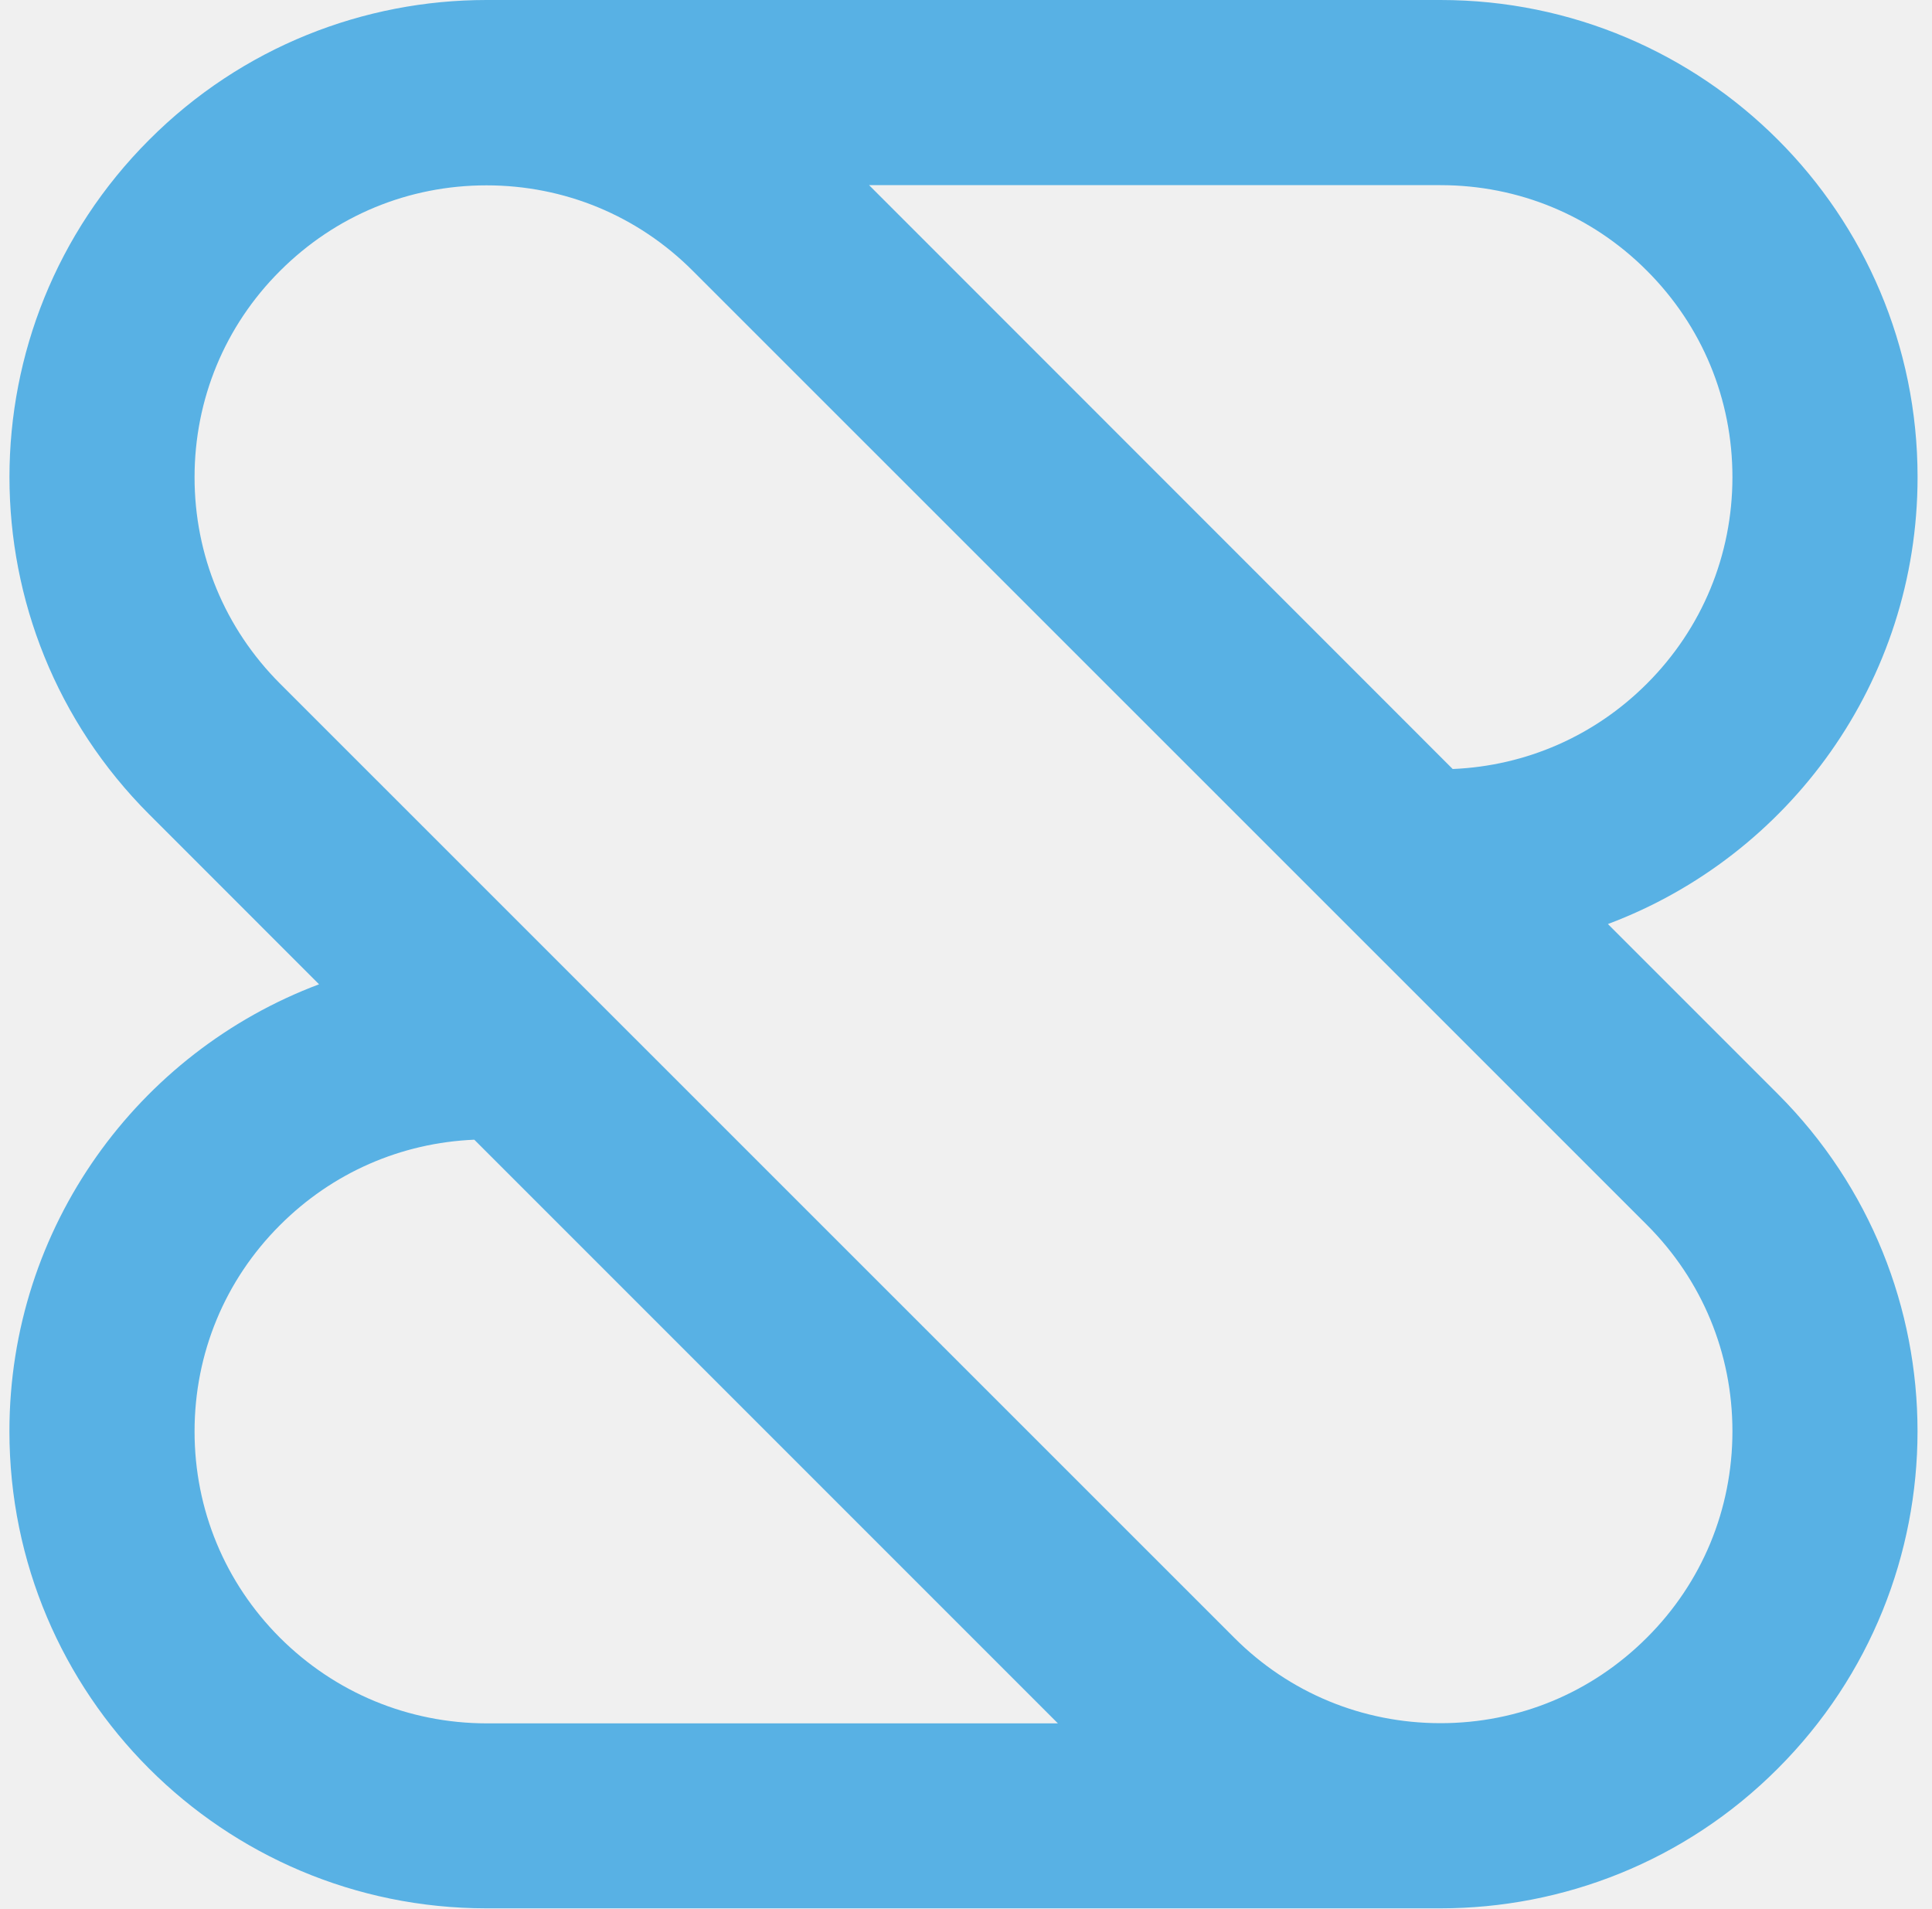
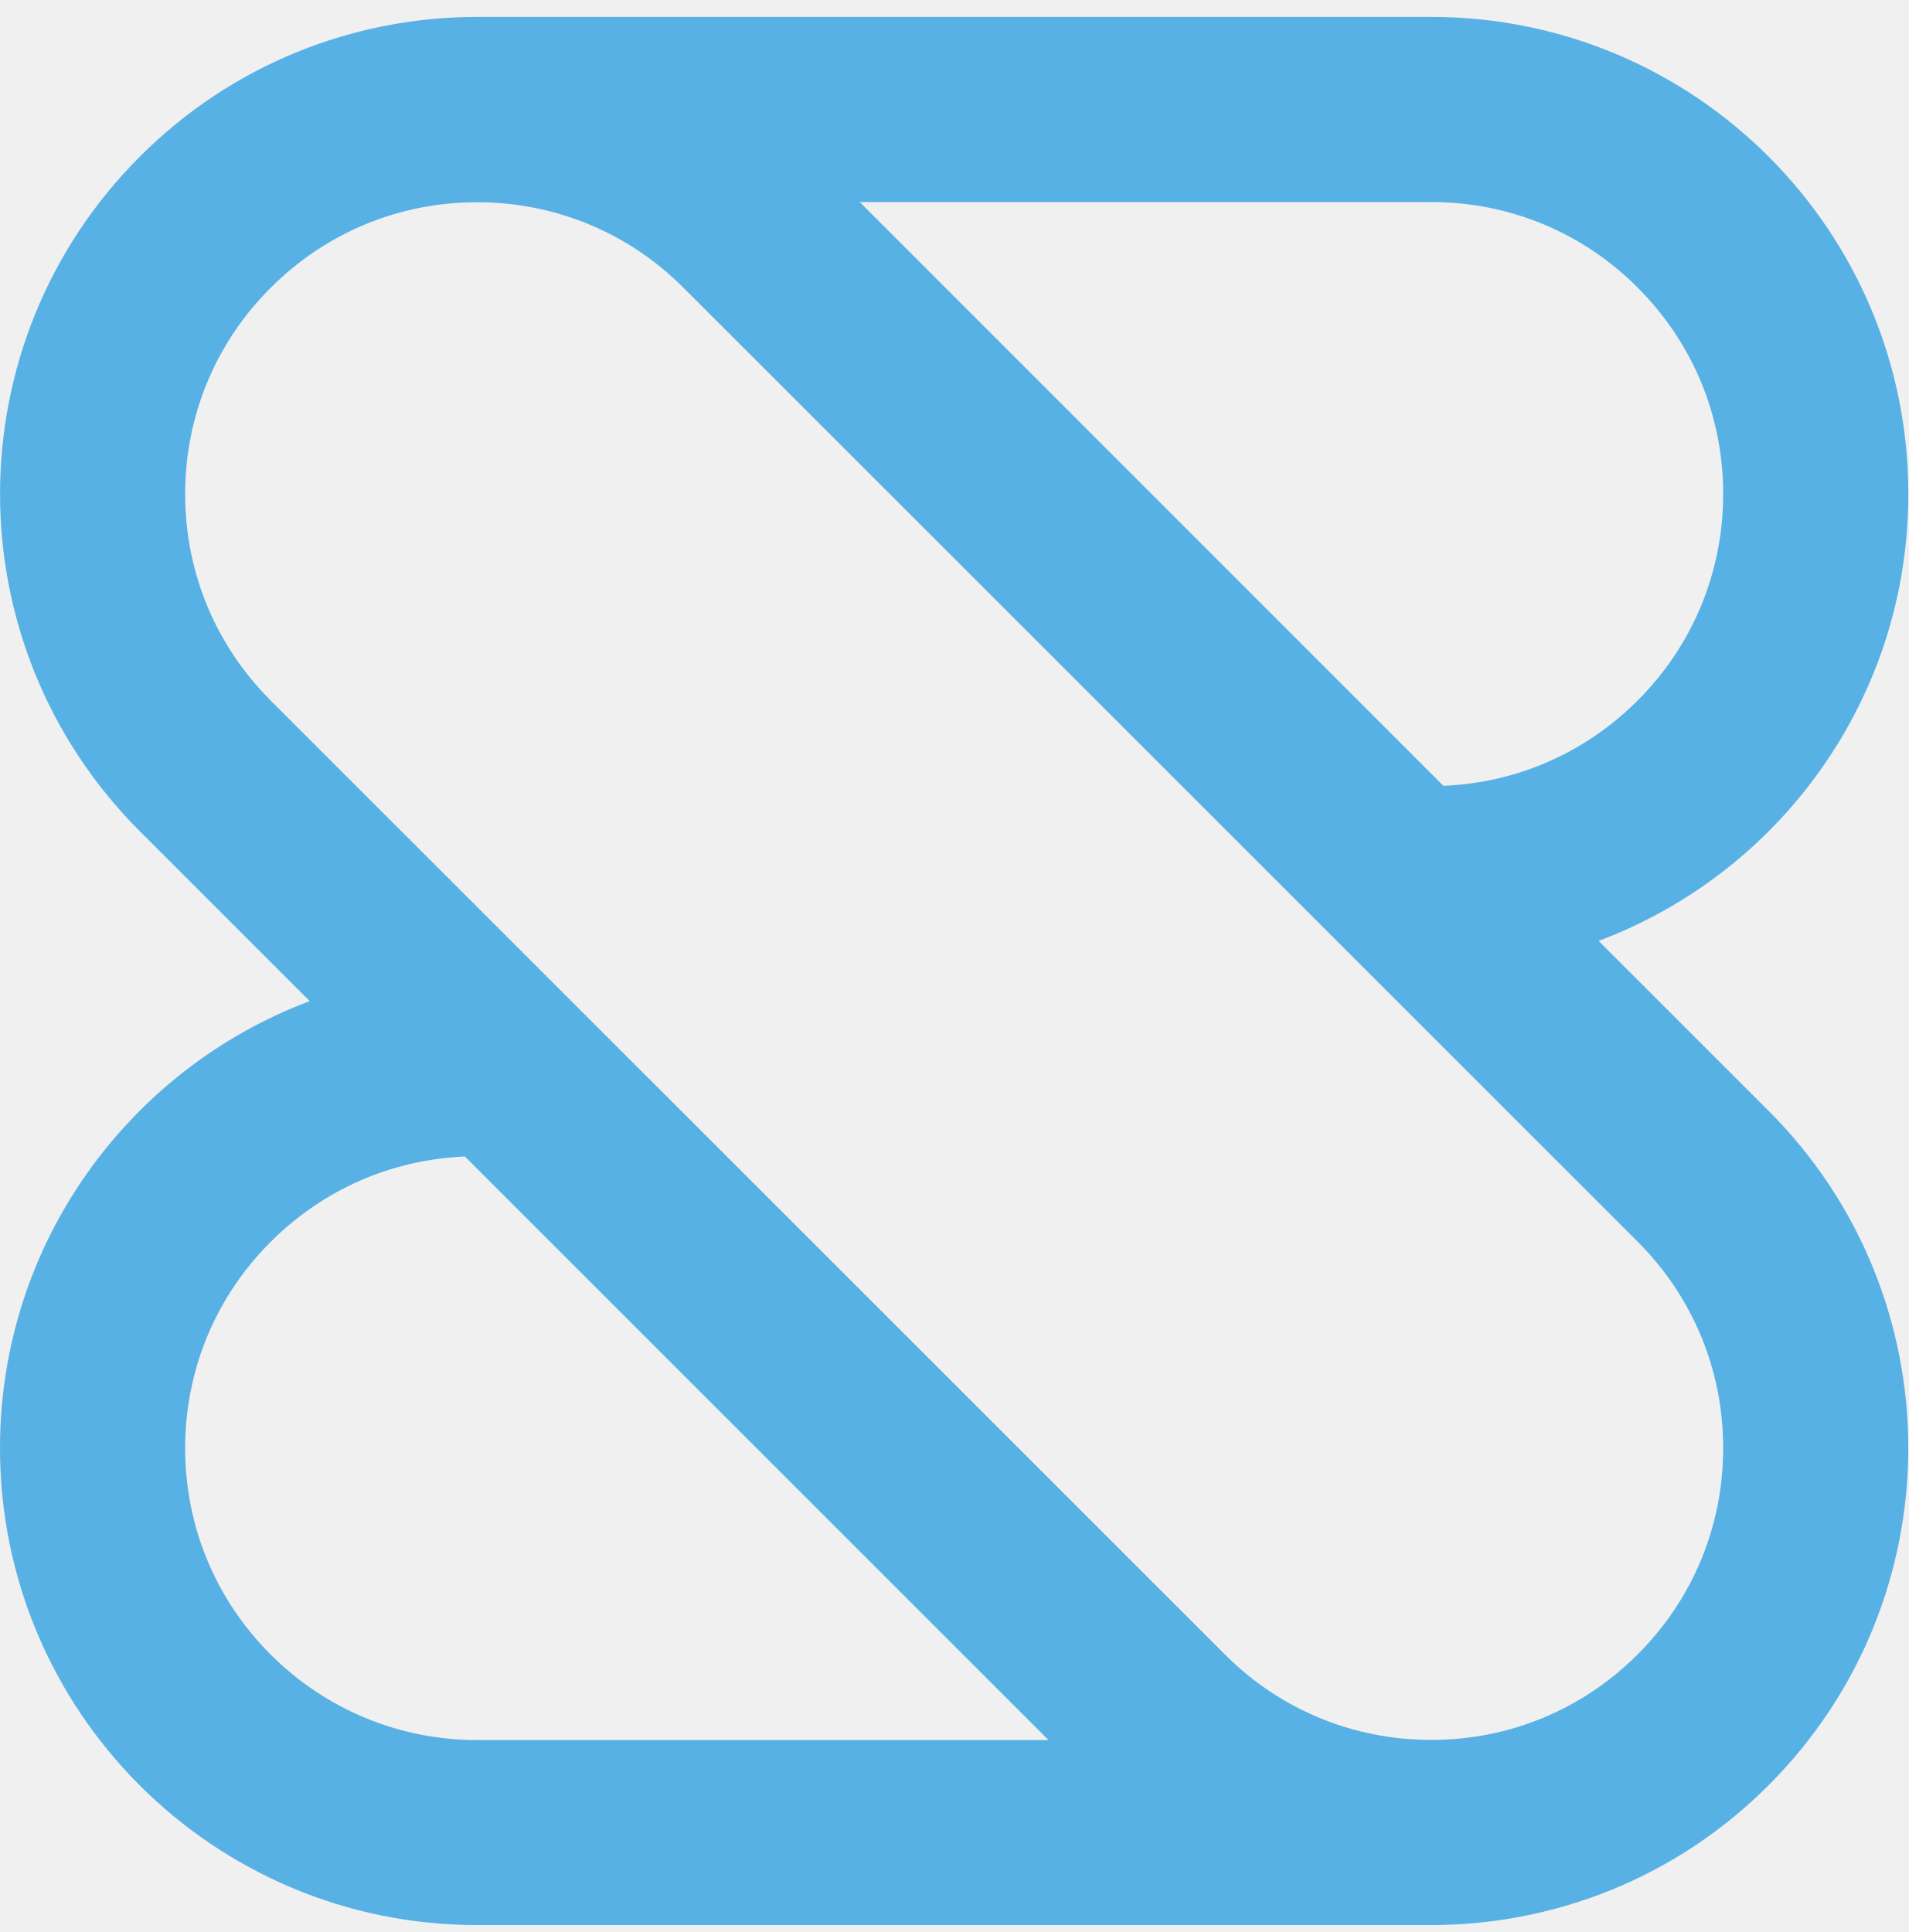
- <svg xmlns="http://www.w3.org/2000/svg" viewBox="0 0 81 80" fill="none">
-   <g clip-path="url(#clip0)">
-     <path d="M80.395 20C80.395 8.952 71.443 0 60.395 0H20.395C15.28 0 10.156 1.951 6.255 5.86C-1.556 13.671 -1.556 26.329 6.255 34.14L13.377 41.263C5.793 44.112 0.395 51.429 0.395 60C0.395 71.048 9.347 80 20.395 80H60.395C65.51 80 70.634 78.049 74.535 74.14C82.346 66.329 82.346 53.671 74.535 45.86L67.412 38.737C74.996 35.896 80.395 28.579 80.395 20ZM11.742 68.66C9.428 66.346 8.157 63.278 8.157 60.008C8.157 56.738 9.428 53.663 11.742 51.356C13.936 49.162 16.809 47.908 19.885 47.778L44.353 72.246H20.395C17.125 72.238 14.057 70.967 11.742 68.66ZM69.047 51.348C71.362 53.663 72.633 56.73 72.633 60C72.633 63.27 71.362 66.346 69.047 68.652C66.732 70.967 63.665 72.238 60.395 72.238C57.125 72.238 54.049 70.967 51.742 68.652L11.742 28.66C9.428 26.346 8.157 23.278 8.157 20.008C8.157 16.738 9.428 13.662 11.742 11.356C14.057 9.041 17.125 7.77 20.395 7.77C23.665 7.77 26.74 9.041 29.047 11.356L69.047 51.348ZM69.047 28.66C66.854 30.854 63.98 32.108 60.905 32.238L36.437 7.762H60.395C63.665 7.762 66.74 9.033 69.047 11.348C71.362 13.662 72.633 16.73 72.633 20C72.633 23.27 71.362 26.346 69.047 28.66Z" fill="#58B1E4" />
-   </g>
-   <defs>
-     <clipPath id="clip0">
-       <rect width="80" height="80" fill="white" transform="translate(0.394829)" />
-     </clipPath>
-   </defs>
+ <svg xmlns="http://www.w3.org/2000/svg" viewBox="0 0 80 81" fill="none">
+   <path d="M80 20.709C80 9.661 71.048 0.709 60 0.709H20C14.885 0.709 9.761 2.66 5.86 6.569C-1.951 14.38 -1.951 27.039 5.86 34.849L12.983 41.972C5.399 44.821 0 52.138 0 60.709C0 71.757 8.952 80.709 20 80.709H60C65.115 80.709 70.239 78.759 74.14 74.849C81.951 67.039 81.951 54.38 74.14 46.569L67.017 39.447C74.601 36.606 80 29.289 80 20.709ZM11.348 69.37C9.033 67.055 7.762 63.987 7.762 60.717C7.762 57.447 9.033 54.372 11.348 52.065C13.541 49.871 16.414 48.617 19.49 48.487L43.958 72.955H20C16.73 72.947 13.662 71.677 11.348 69.37ZM68.652 52.057C70.967 54.372 72.238 57.439 72.238 60.709C72.238 63.979 70.967 67.055 68.652 69.362C66.338 71.677 63.27 72.947 60 72.947C56.73 72.947 53.654 71.677 51.348 69.362L11.348 29.37C9.033 27.055 7.762 23.987 7.762 20.717C7.762 17.447 9.033 14.372 11.348 12.065C13.662 9.75 16.73 8.479 20 8.479C23.27 8.479 26.346 9.75 28.652 12.065L68.652 52.057ZM68.652 29.37C66.459 31.563 63.586 32.818 60.51 32.947L36.042 8.471H60C63.27 8.471 66.346 9.742 68.652 12.057C70.967 14.372 72.238 17.439 72.238 20.709C72.238 23.979 70.967 27.055 68.652 29.37Z" fill="#58B1E4" />
</svg>
